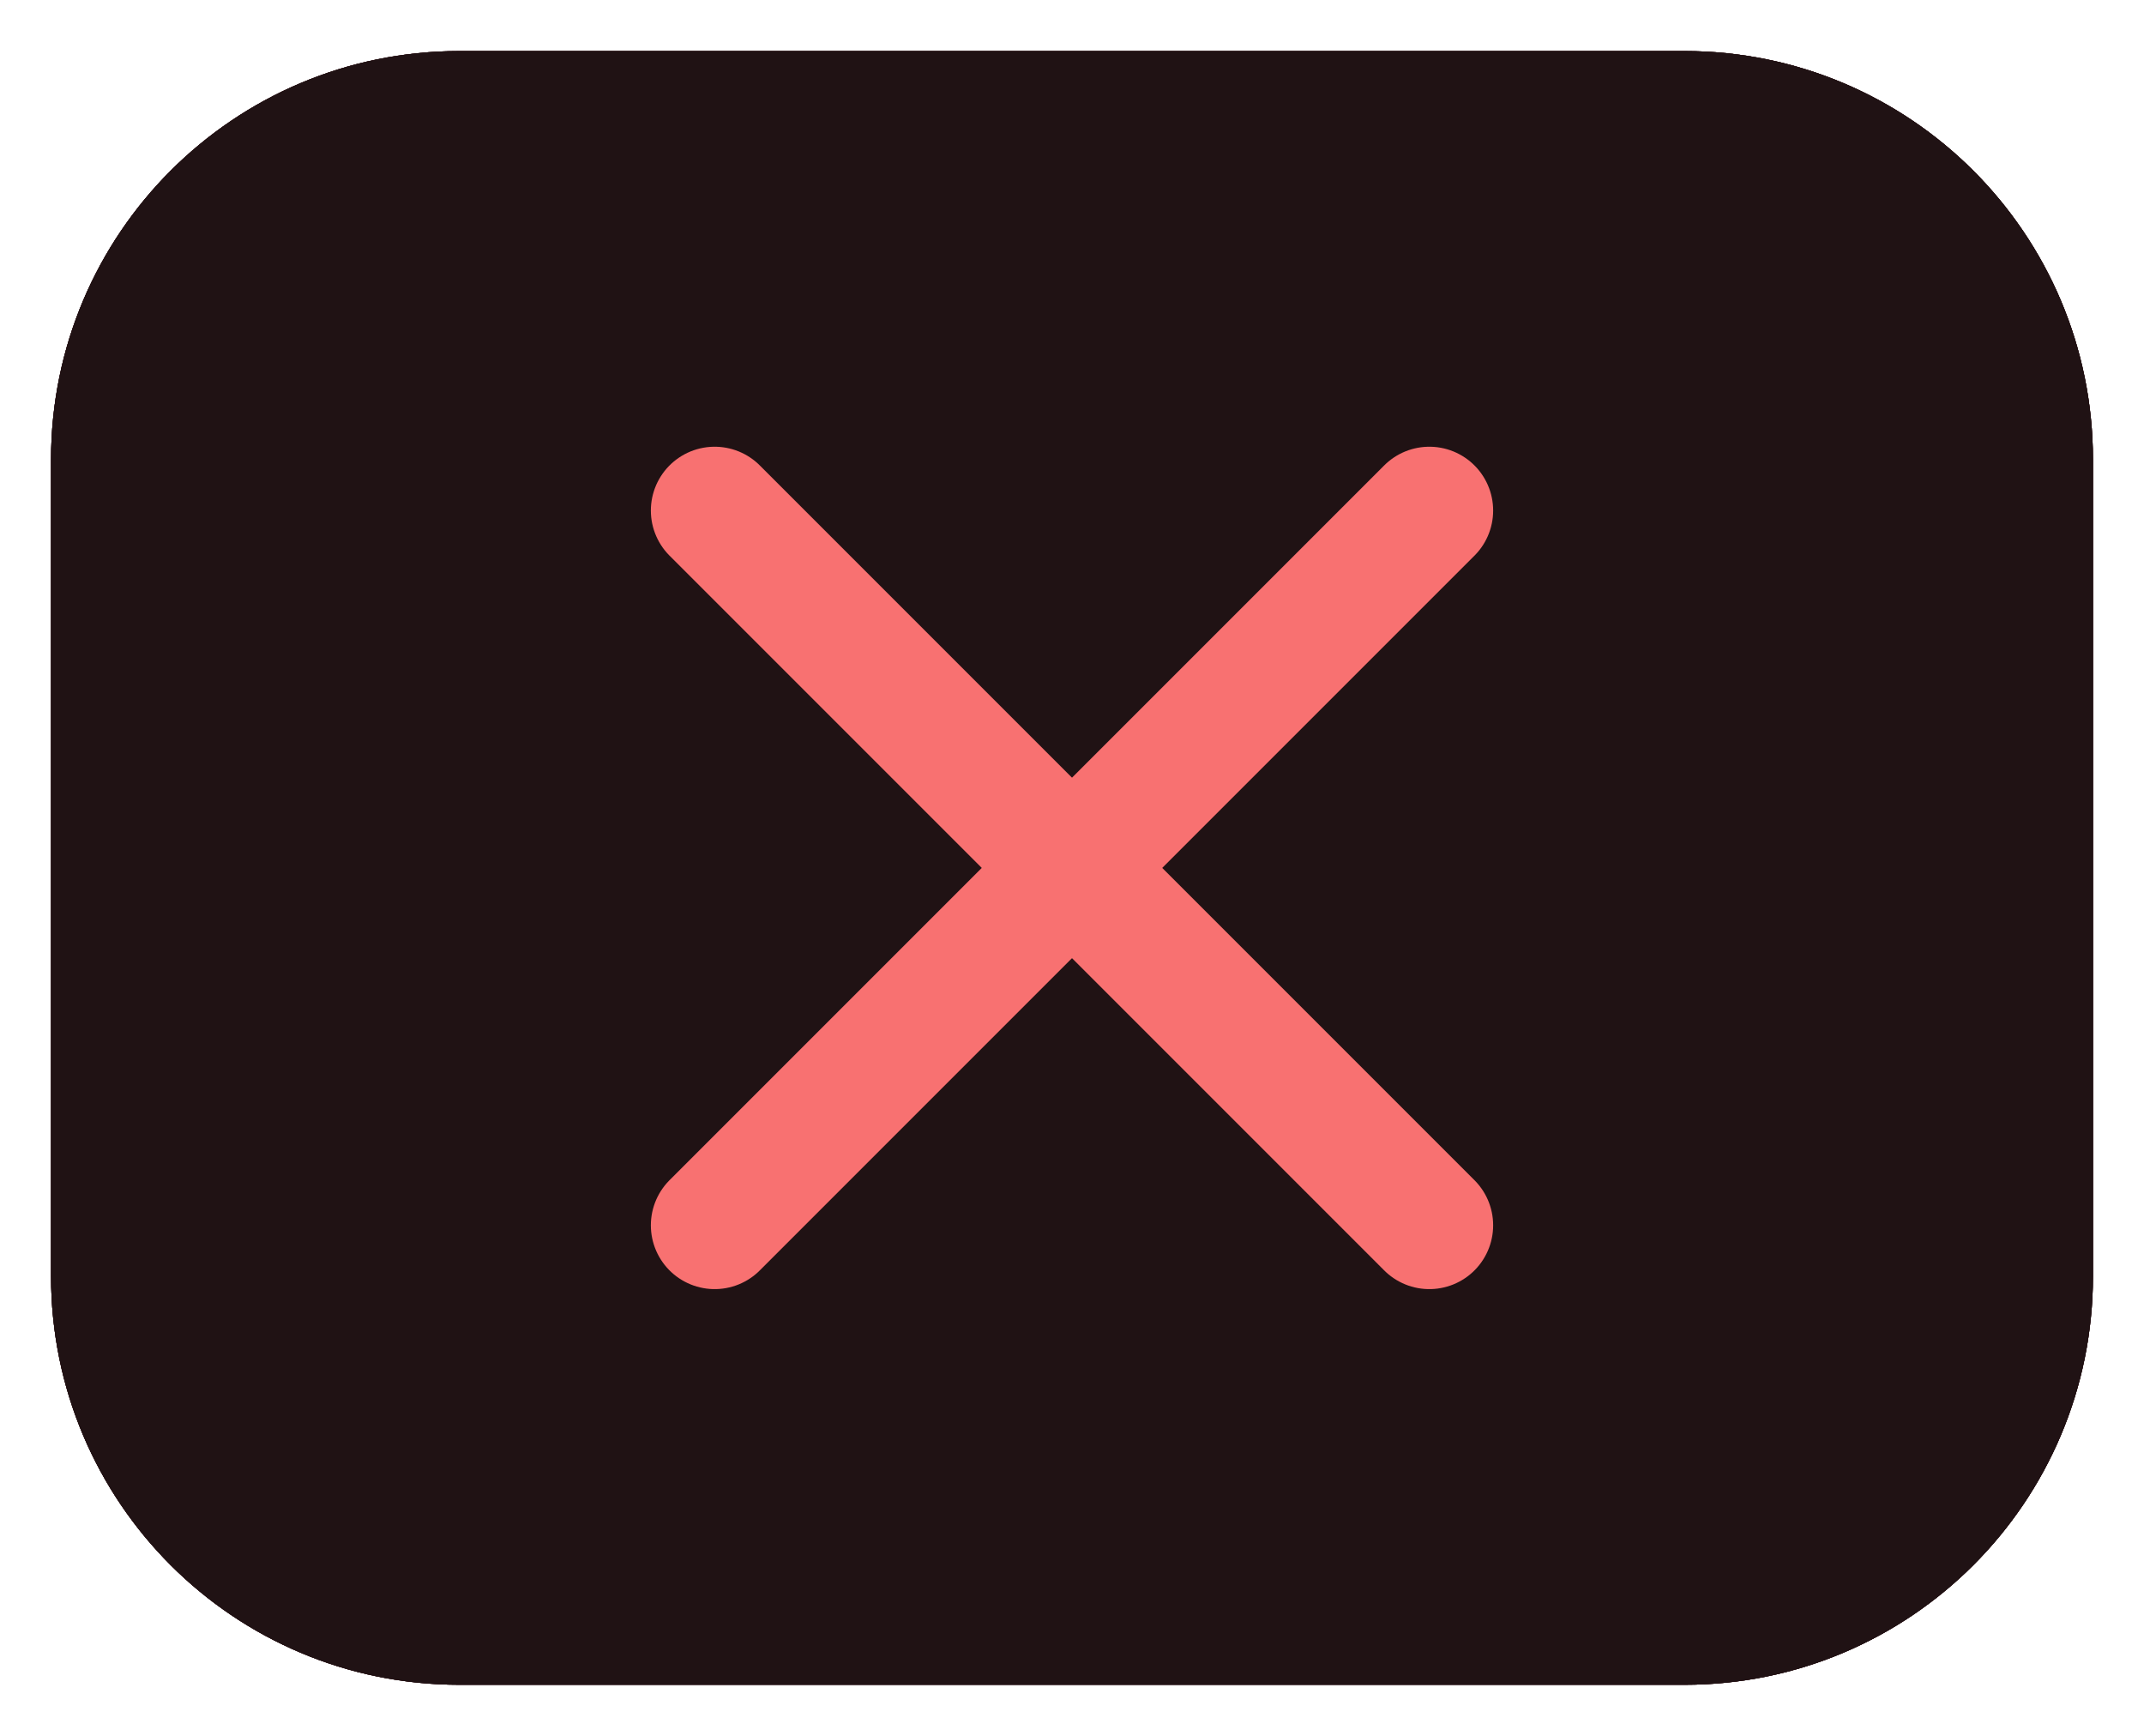
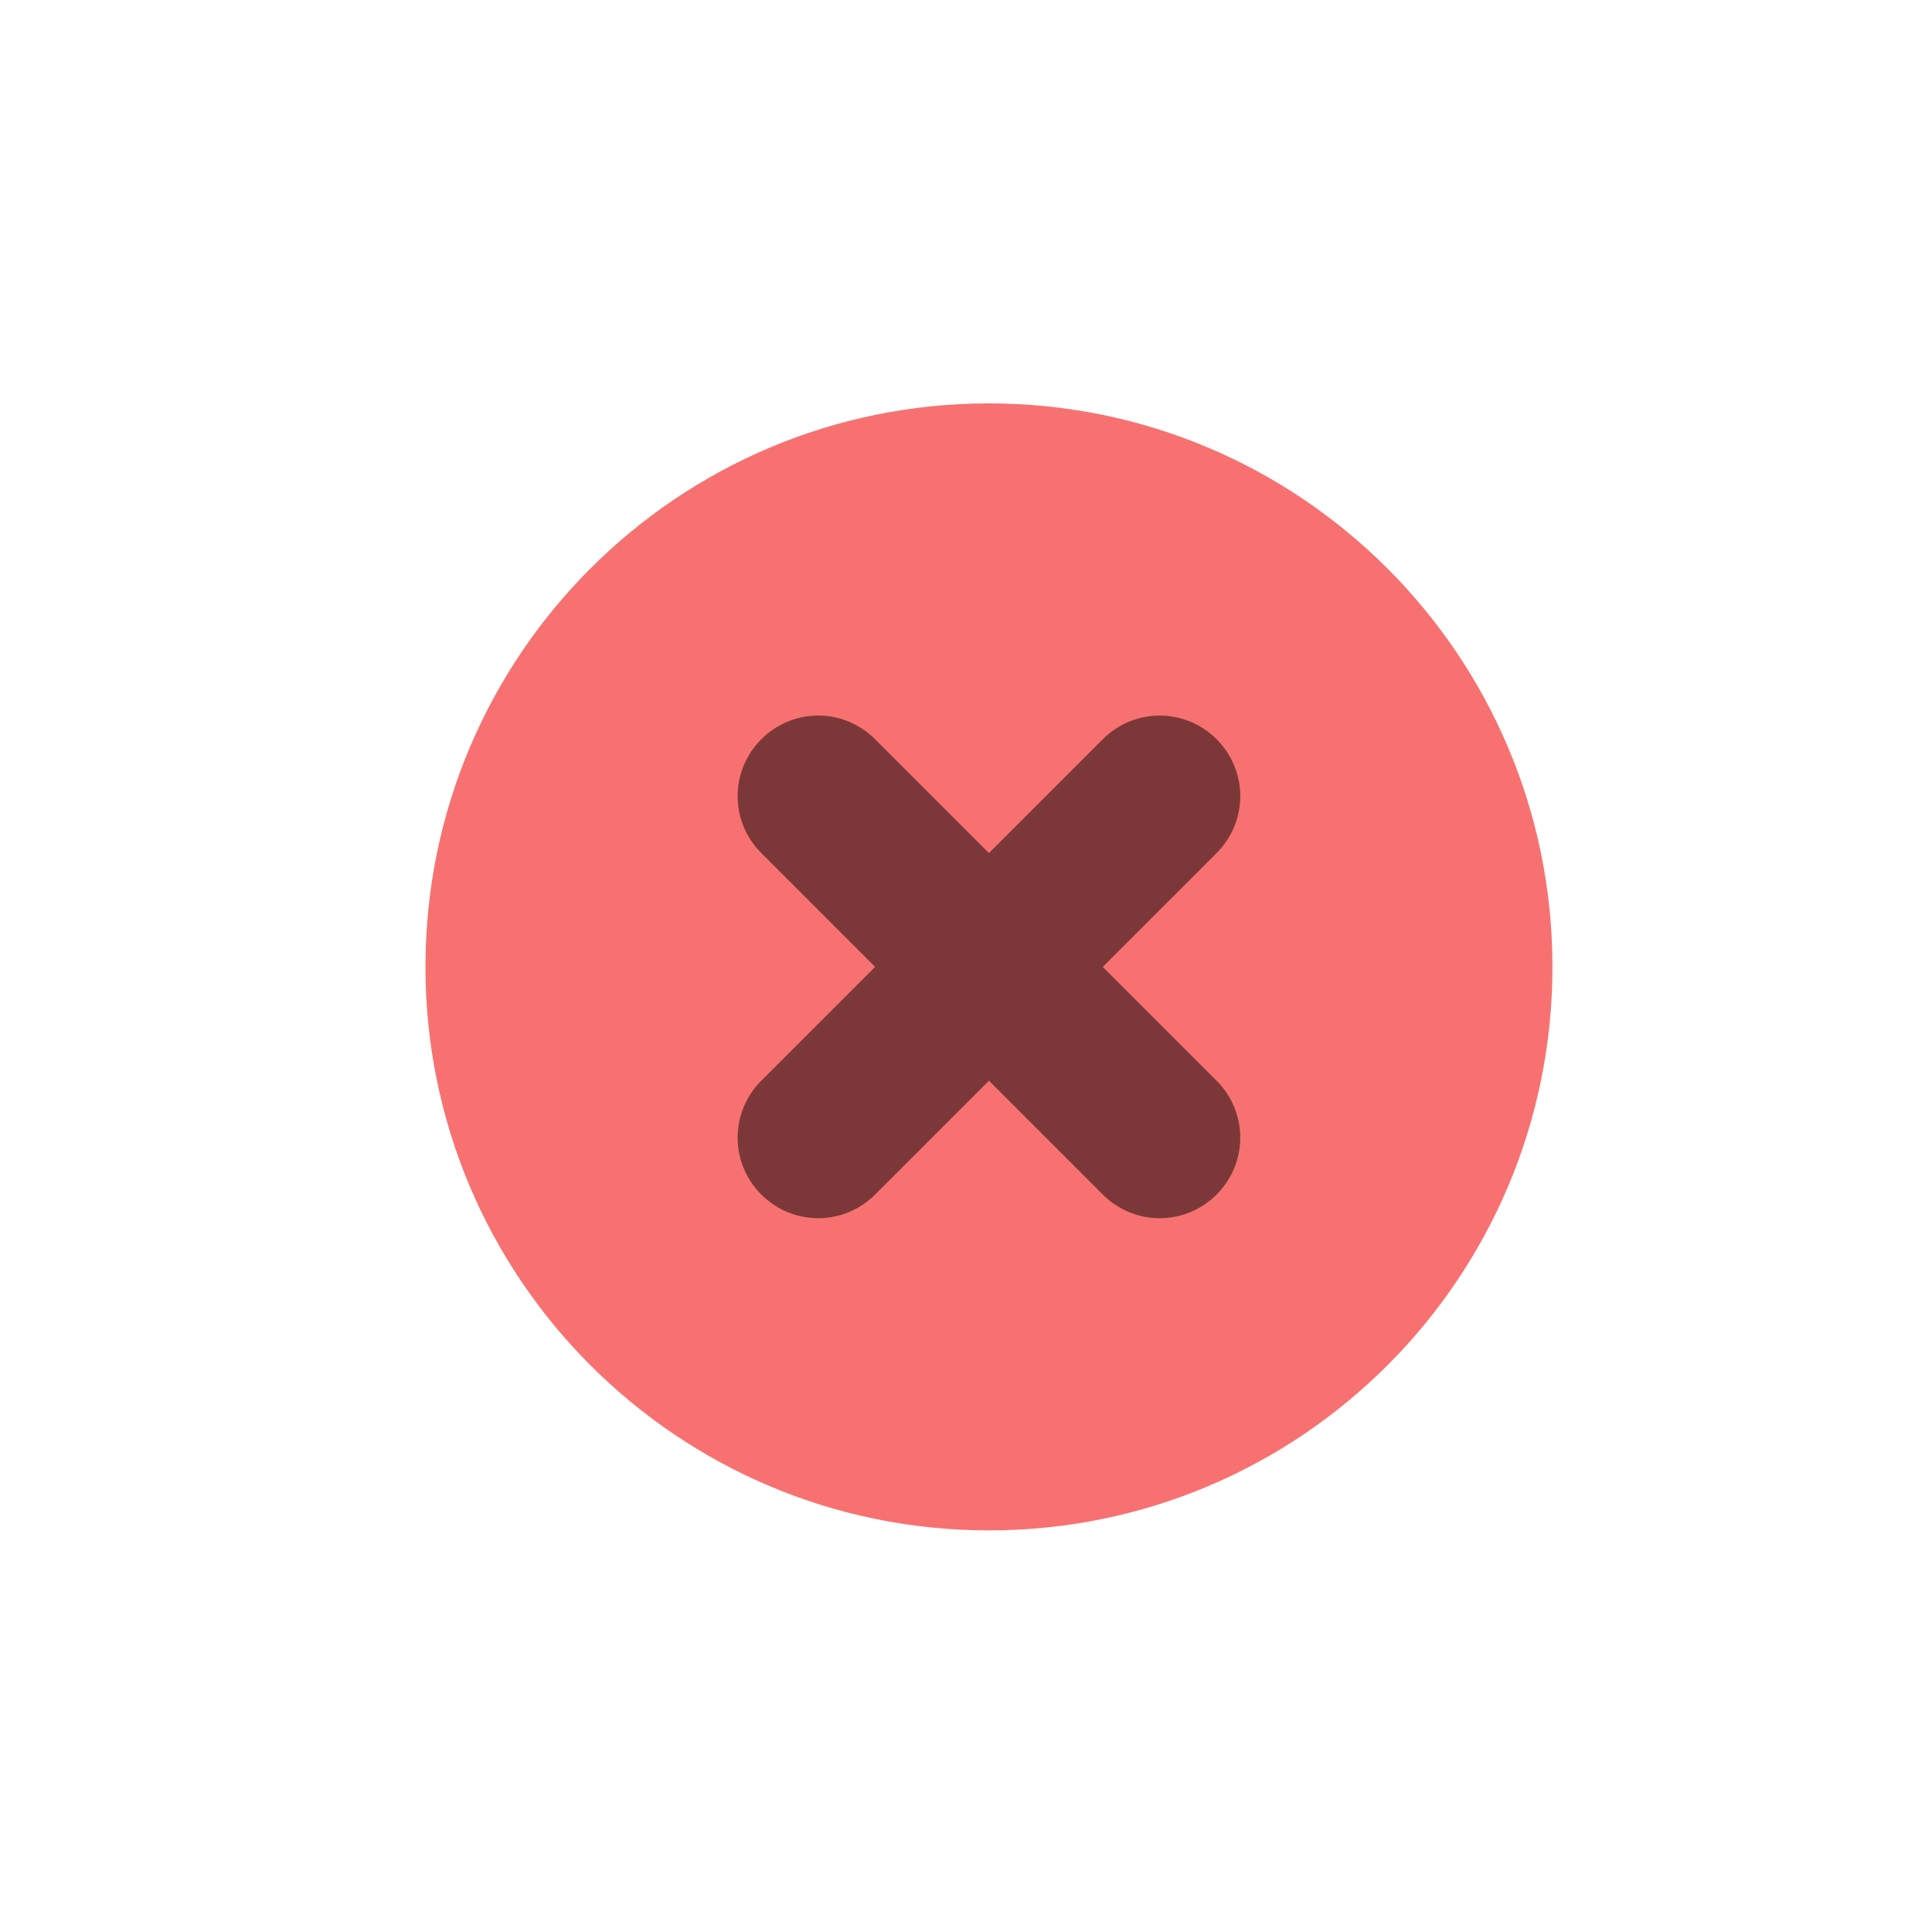
- <svg xmlns="http://www.w3.org/2000/svg" width="42" height="34" viewBox="0 0 42 34">
-   <g id="active-center">
-     <rect x="1" y="1" width="40" height="32" rx="8" fill="#281716" />
-     <path d="M14 10L28 24M28 10L14 24" stroke="#F87171" stroke-width="2.5" stroke-linecap="round" />
-   </g>
-   <g id="inactive-center" opacity=".58">
-     <rect x="1" y="1" width="40" height="32" rx="8" fill="#281716" />
-     <path d="M14 10L28 24M28 10L14 24" stroke="#F87171" stroke-width="2.5" stroke-linecap="round" />
-   </g>
-   <g id="hover-center">
-     <rect x="1" y="1" width="40" height="32" rx="8" fill="#3B1C21" />
-     <path d="M14 10L28 24M28 10L14 24" stroke="#FB7185" stroke-width="2.5" stroke-linecap="round" />
-   </g>
-   <g id="hover-inactive-center" opacity=".78">
-     <rect x="1" y="1" width="40" height="32" rx="8" fill="#3B1C21" />
-     <path d="M14 10L28 24M28 10L14 24" stroke="#FB7185" stroke-width="2.5" stroke-linecap="round" />
-   </g>
-   <g id="pressed-center">
-     <rect x="1" y="1" width="40" height="32" rx="8" fill="#201214" />
-     <path d="M14 10L28 24M28 10L14 24" stroke="#F87171" stroke-width="2.5" stroke-linecap="round" />
+ <svg xmlns="http://www.w3.org/2000/svg" xmlns:xlink="http://www.w3.org/1999/xlink" width="24" height="24" id="svg4428" version="1.1">
+   <defs id="defs4430" />
+   <g id="layer1" transform="translate(0,-1098.52)">
+     <g id="4" transform="translate(86.4,-3.2)" />
+     <g transform="translate(-286.8729,1376.652)" style="display:inline" id="active-center">
+       <rect style="opacity:0;fill:#000000;fill-opacity:1;stroke:none;stroke-width:0.474;stroke-linejoin:miter;stroke-miterlimit:4;stroke-dasharray:none;stroke-opacity:1;paint-order:markers stroke fill" id="rect1569-36-2" width="16" height="16" x="293" y="-242.638" ry="1.6930764e-05" />
+       <g transform="translate(294,-241.6378)" id="titlebutton-close-1-7-1" style="enable-background:new">
+         <g transform="translate(-5,-1033.362)" id="g6-53-7">
+           <path style="fill:#F87171;fill-opacity:1;fill-rule:evenodd;stroke:none" d="m 12,1047.362 c 3.866,0 7,-3.134 7,-7 0,-3.866 -3.134,-7 -7,-7 -3.866,0 -7,3.134 -7,7 0,3.866 3.134,7 7,7" id="path2-56-8" />
+         </g>
+       </g>
+     </g>
+     <g transform="translate(-289.323,1313.031)" style="display:inline" id="inactive-center">
+       <rect ry="1.6930764e-05" y="-268.638" x="293" height="16" width="16" id="rect1561-02-6" style="opacity:0;fill:#000000;fill-opacity:1;stroke:none;stroke-width:0.474;stroke-linejoin:miter;stroke-miterlimit:4;stroke-dasharray:none;stroke-opacity:1;paint-order:markers stroke fill" />
+       <g transform="translate(294,-267.6378)" id="titlebutton-close-backdrop-1-3-4" style="enable-background:new">
+         <g transform="translate(-5,-1033.362)" id="g6-97-7-3">
+           <path style="fill:#5d5d5d;fill-opacity:1;fill-rule:evenodd;stroke:none" d="m 12,1047.362 c 3.866,0 7,-3.134 7,-7 0,-3.866 -3.134,-7 -7,-7 -3.866,0 -7,3.134 -7,7 0,3.866 3.134,7 7,7" id="path2-361-5-3" />
+         </g>
+       </g>
+     </g>
+     <g transform="translate(-288.1068,1261.697)" style="display:inline" id="pressed-center">
+       <rect style="opacity:0;fill:#000000;fill-opacity:1;stroke:none;stroke-width:0.474;stroke-linejoin:miter;stroke-miterlimit:4;stroke-dasharray:none;stroke-opacity:1;paint-order:markers stroke fill" id="rect1586-93-9" width="16" height="16" x="293" y="-190.638" ry="1.6930764e-05" />
+       <g transform="translate(294,-189.6378)" id="titlebutton-close-active-1-1-7" style="enable-background:new">
+         <g transform="translate(-5,-1033.362)" id="g6-3-9-7">
+           <path style="fill:#F87171;fill-opacity:1;fill-rule:evenodd;stroke:none" d="m 12,1047.362 c 3.866,0 7,-3.134 7,-7 0,-3.866 -3.134,-7 -7,-7 -3.866,0 -7,3.134 -7,7 0,3.866 3.134,7 7,7" id="path2-6-4-6" />
+           <path style="opacity:0.5;fill:#000000;fill-opacity:1;stroke:none;stroke-width:2;stroke-linecap:round;stroke-linejoin:round;stroke-miterlimit:4;stroke-dasharray:none;stroke-opacity:1;enable-background:new" d="m 9.172,1037.534 c -0.392,0.392 -0.392,1.022 0,1.414 l 1.414,1.414 -1.414,1.414 c -0.392,0.392 -0.392,1.022 0,1.414 0.392,0.392 1.022,0.392 1.414,0 L 12,1041.776 l 1.414,1.414 c 0.392,0.392 1.022,0.392 1.414,0 0.392,-0.392 0.392,-1.022 0,-1.414 l -1.414,-1.414 1.414,-1.414 c 0.392,-0.392 0.392,-1.022 0,-1.414 -0.392,-0.392 -1.022,-0.392 -1.414,0 L 12,1038.948 l -1.414,-1.414 c -0.392,-0.392 -1.022,-0.392 -1.414,0 z" id="path4-7-7-4" />
+           <path id="path3626" d="m 12,1047.362 c 3.866,0 7,-3.134 7,-7 0,-3.866 -3.134,-7 -7,-7 -3.866,0 -7,3.134 -7,7 0,3.866 3.134,7 7,7" style="opacity:0.2;fill:#000000;fill-opacity:1;fill-rule:evenodd;stroke:none" />
+         </g>
+       </g>
+     </g>
+     <g transform="translate(-288.7149,1319.169)" style="display:inline" id="hover-center">
+       <rect ry="1.6930764e-05" y="-216.638" x="293" height="16" width="16" id="rect1577-8-3" style="opacity:0;fill:#000000;fill-opacity:1;stroke:none;stroke-width:0.474;stroke-linejoin:miter;stroke-miterlimit:4;stroke-dasharray:none;stroke-opacity:1;paint-order:markers stroke fill" />
+       <g transform="translate(294,-215.6378)" id="titlebutton-close-hover-1-4-0" style="enable-background:new">
+         <g transform="translate(-5,-1033.362)" id="g8-5-3">
+           <path style="fill:#F87171;fill-opacity:1;fill-rule:evenodd;stroke:none" d="m 12,1047.362 c 3.866,0 7,-3.134 7,-7 0,-3.866 -3.134,-7 -7,-7 -3.866,0 -7,3.134 -7,7 0,3.866 3.134,7 7,7" id="path2-62-0-0" />
+           <path style="opacity:0.5;fill:#000000;fill-opacity:1;stroke:none;stroke-width:2;stroke-linecap:round;stroke-linejoin:round;stroke-miterlimit:4;stroke-dasharray:none;stroke-opacity:1;enable-background:new" d="m 9.172,1037.534 c -0.392,0.392 -0.392,1.022 0,1.414 l 1.414,1.414 -1.414,1.414 c -0.392,0.392 -0.392,1.022 0,1.414 0.392,0.392 1.022,0.392 1.414,0 L 12,1041.776 l 1.414,1.414 c 0.392,0.392 1.022,0.392 1.414,0 0.392,-0.392 0.392,-1.022 0,-1.414 l -1.414,-1.414 1.414,-1.414 c 0.392,-0.392 0.392,-1.022 0,-1.414 -0.392,-0.392 -1.022,-0.392 -1.414,0 L 12,1038.948 l -1.414,-1.414 c -0.392,-0.392 -1.022,-0.392 -1.414,0 z" id="path6-36-9" />
+         </g>
+       </g>
+     </g>
+     <use x="0" y="0" xlink:href="#inactive-center" id="deactivated-center" transform="translate(-0.2133722,-26.94841)" width="100%" height="100%" />
+     <g id="hover-inactive-center" style="display:inline" transform="translate(-256.7326,1293.562)">
+       <rect ry="1.6930764e-05" y="-190.638" x="293" height="16" width="16" id="rect854" style="opacity:0;fill:#000000;fill-opacity:1;stroke:none;stroke-width:0.474;stroke-linejoin:miter;stroke-miterlimit:4;stroke-dasharray:none;stroke-opacity:1;paint-order:markers stroke fill" />
+       <g style="enable-background:new" id="g864" transform="translate(294,-189.6378)">
+         <g id="g862" transform="translate(-5,-1033.362)">
+           <path id="path856" d="m 12,1047.362 c 3.866,0 7,-3.134 7,-7 0,-3.866 -3.134,-7 -7,-7 -3.866,0 -7,3.134 -7,7 0,3.866 3.134,7 7,7" style="fill:#5d5d5d;fill-opacity:1;fill-rule:evenodd;stroke:none" />
+           <path id="path858" d="m 9.172,1037.534 c -0.392,0.392 -0.392,1.022 0,1.414 l 1.414,1.414 -1.414,1.414 c -0.392,0.392 -0.392,1.022 0,1.414 0.392,0.392 1.022,0.392 1.414,0 L 12,1041.776 l 1.414,1.414 c 0.392,0.392 1.022,0.392 1.414,0 0.392,-0.392 0.392,-1.022 0,-1.414 l -1.414,-1.414 1.414,-1.414 c 0.392,-0.392 0.392,-1.022 0,-1.414 -0.392,-0.392 -1.022,-0.392 -1.414,0 L 12,1038.948 l -1.414,-1.414 c -0.392,-0.392 -1.022,-0.392 -1.414,0 z" style="opacity:0.5;fill:#000000;fill-opacity:1;stroke:none;stroke-width:2;stroke-linecap:round;stroke-linejoin:round;stroke-miterlimit:4;stroke-dasharray:none;stroke-opacity:1;enable-background:new" />
+         </g>
+       </g>
+     </g>
+     <use height="100%" width="100%" transform="translate(28.70975,-26.94841)" id="deactivated-inactive-center" xlink:href="#inactive-center" y="0" x="0" />
  </g>
</svg>
